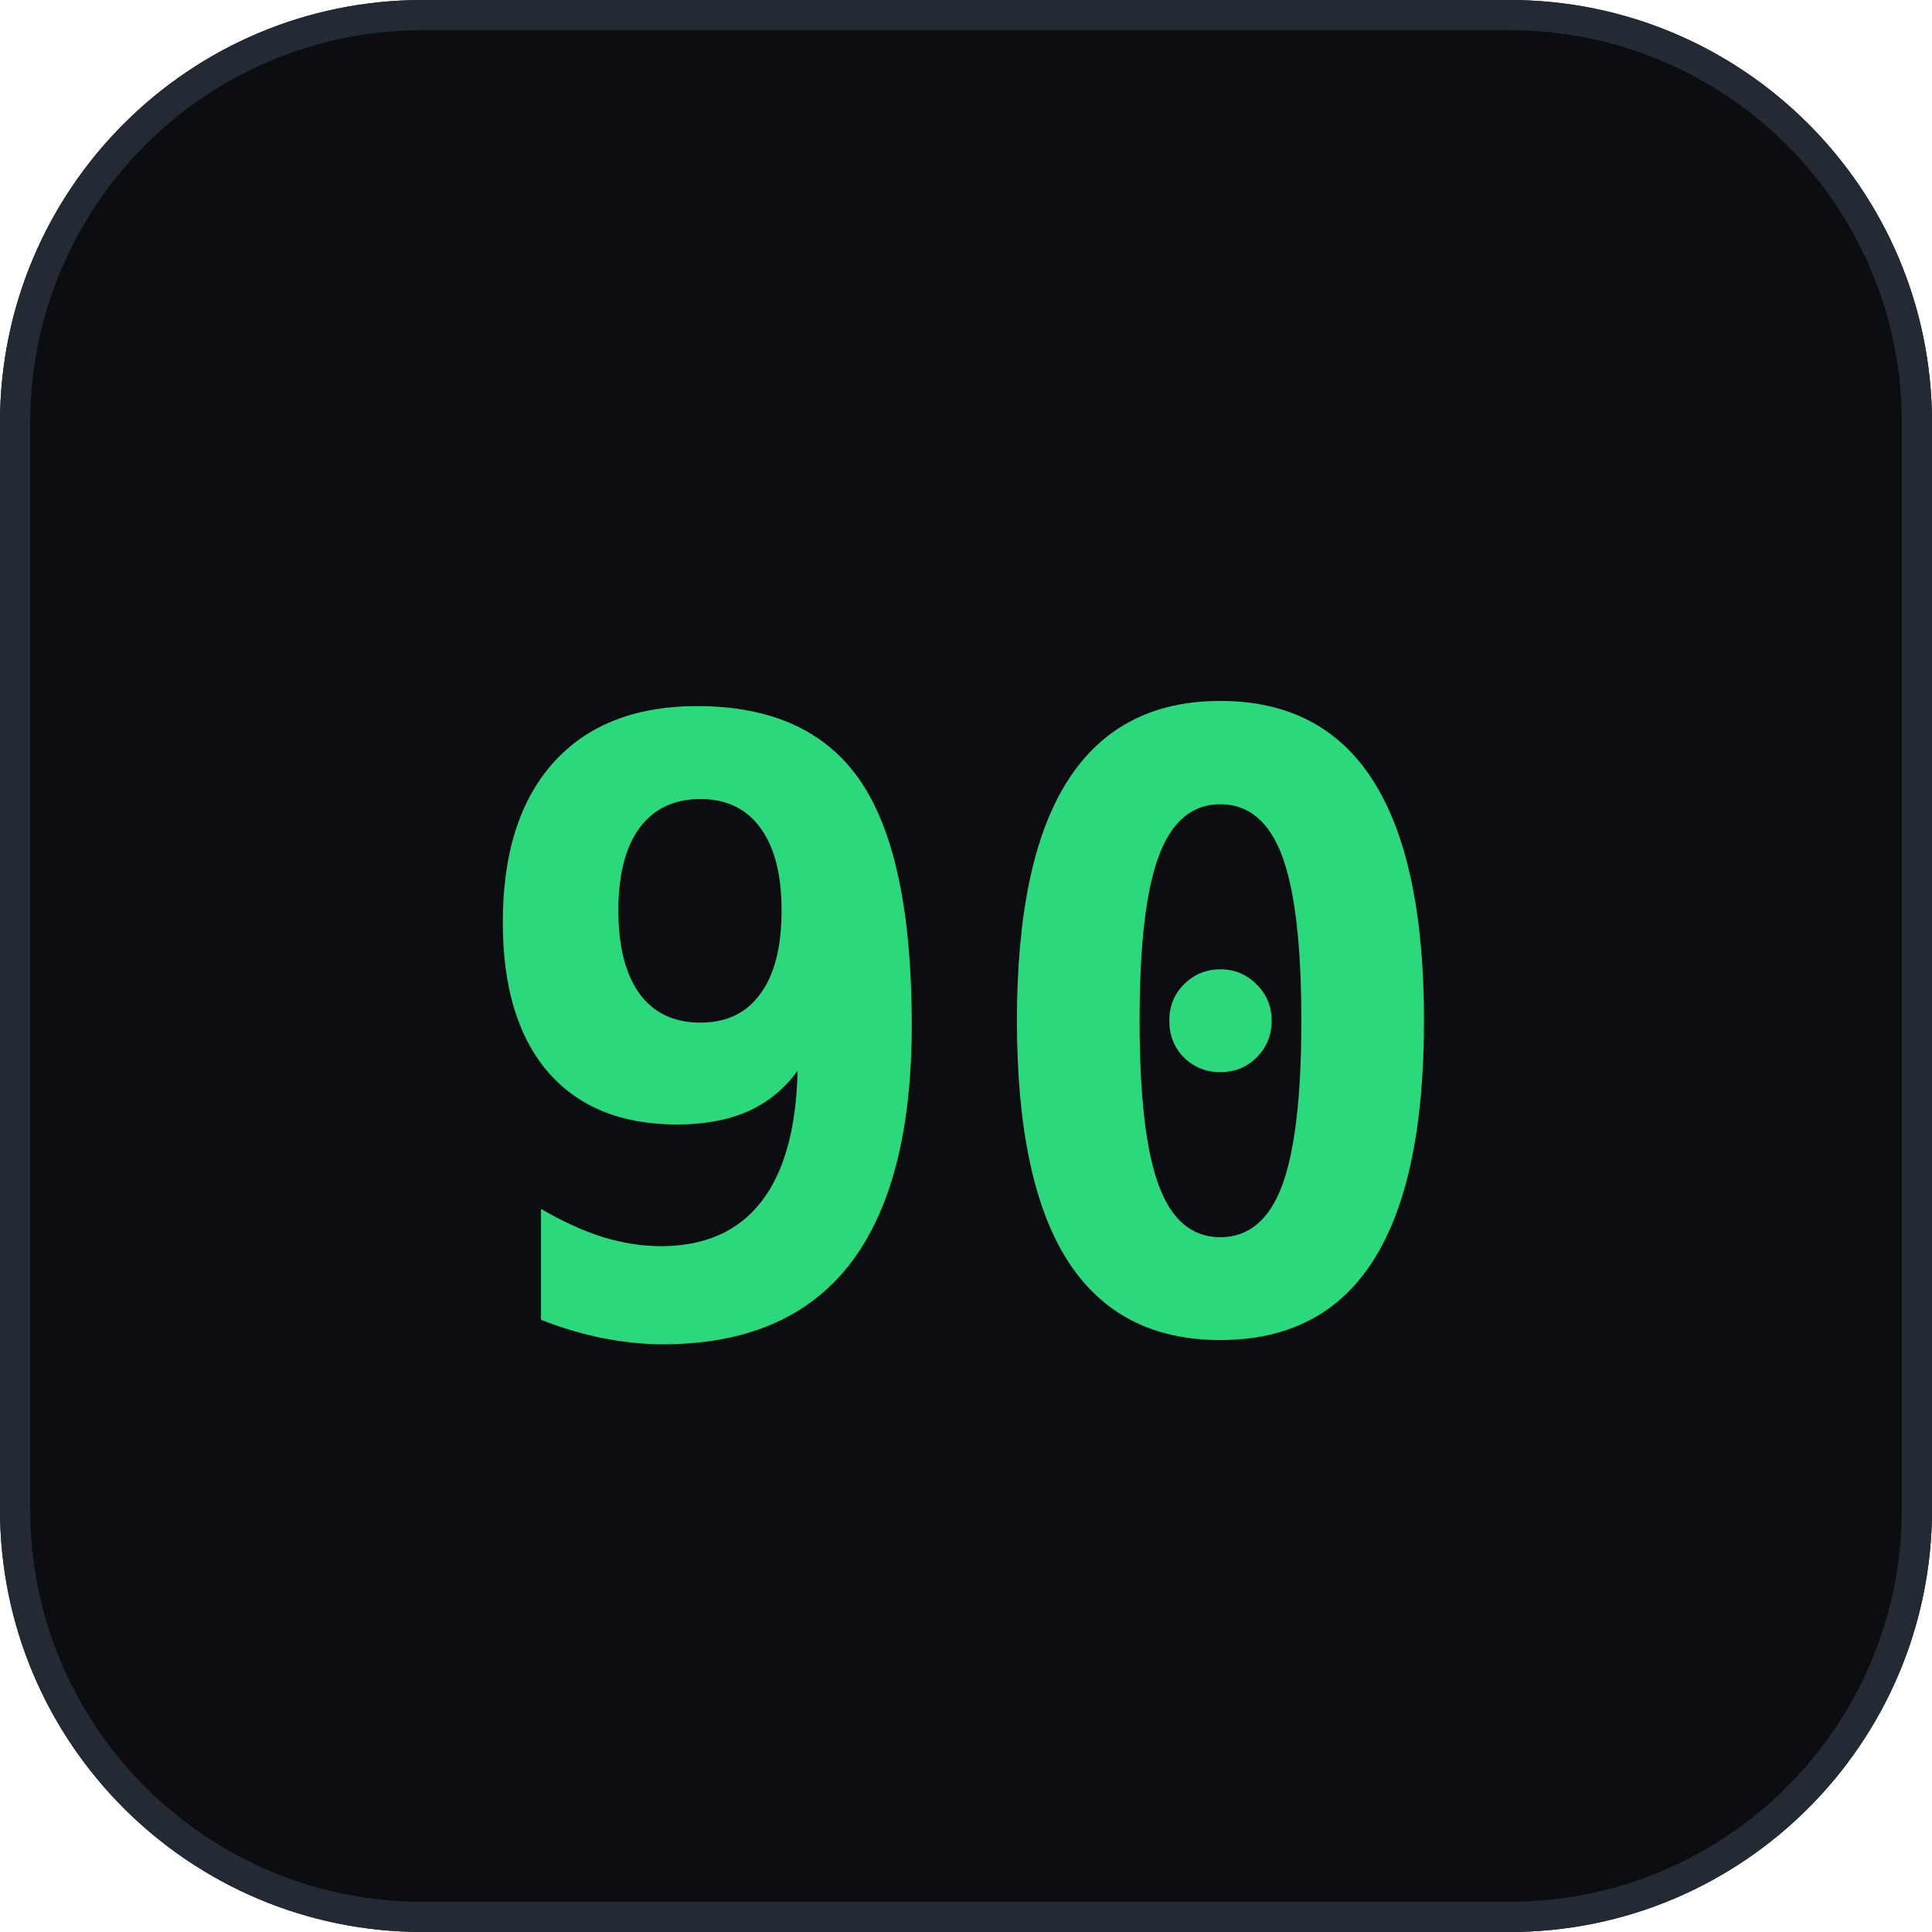
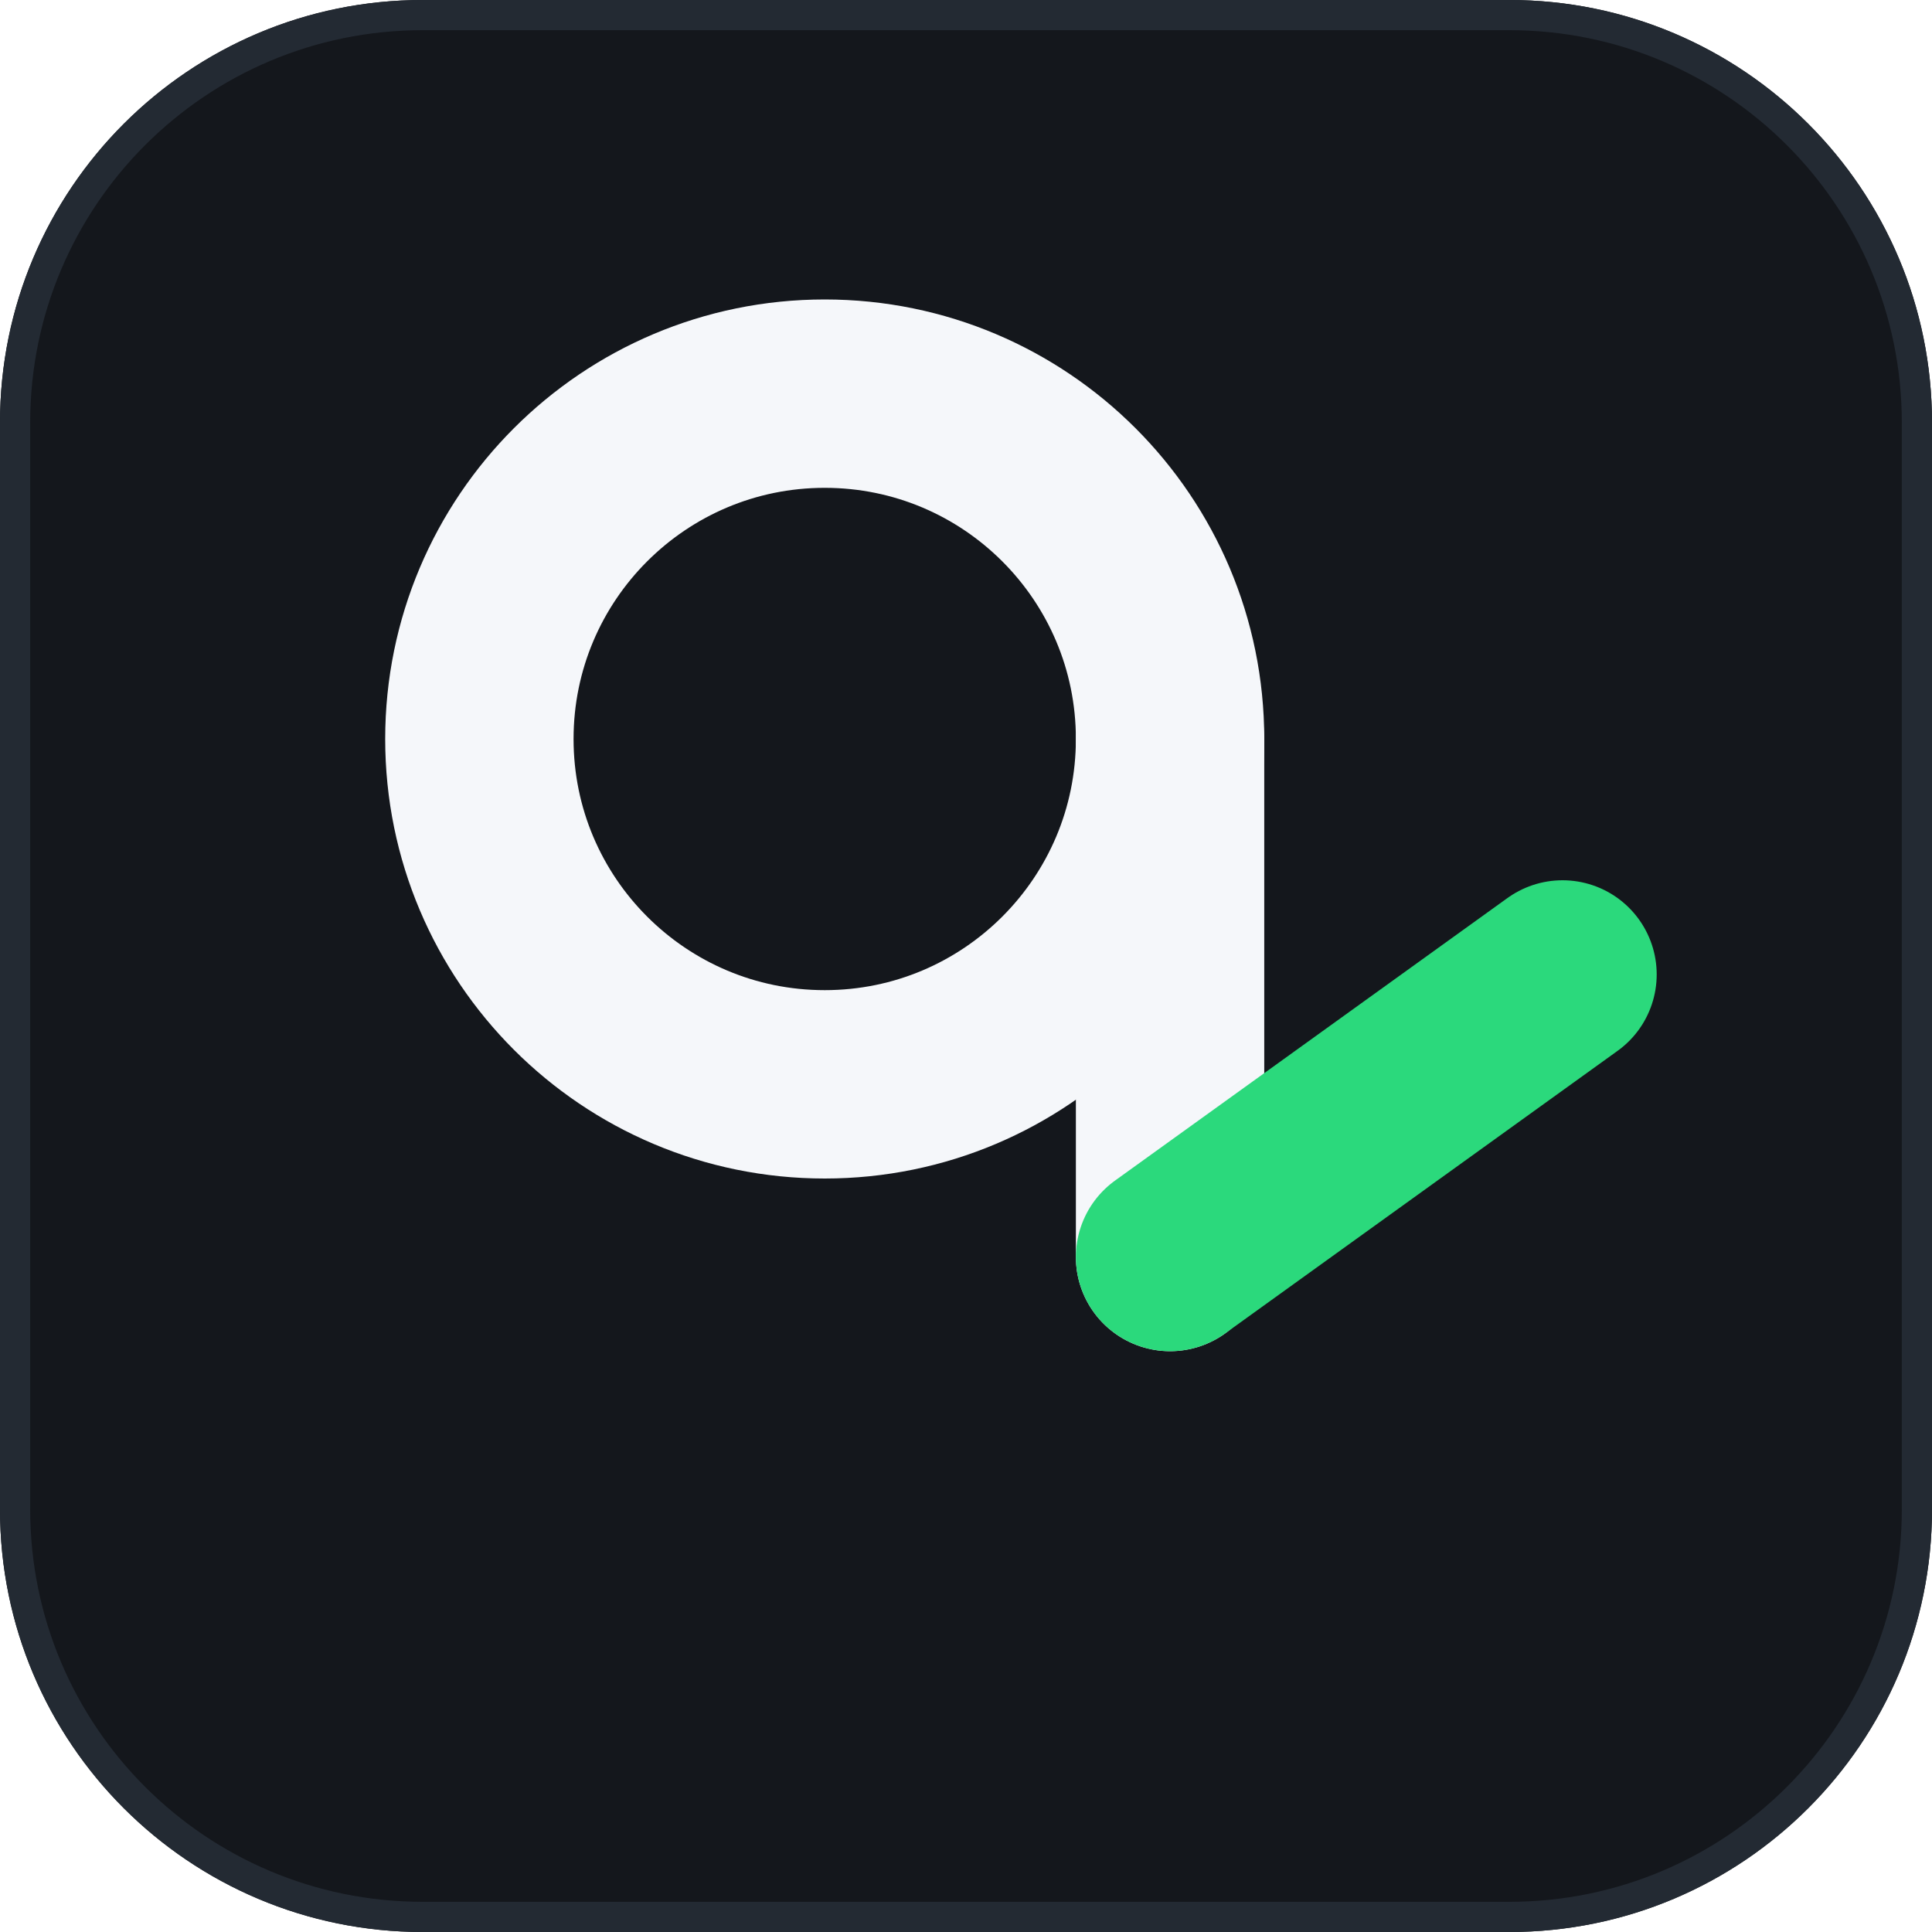
<svg xmlns="http://www.w3.org/2000/svg" viewBox="0 0 64 64">
-   <rect width="64" height="64" rx="14" fill="#0B0D10" />
+   <rect width="64" height="64" rx="14" fill="#14171C" />
  <rect x="0.5" y="0.5" width="63" height="63" rx="13.5" fill="none" stroke="#232A33" />
-   <text x="32" y="44" font-family="'IBM Plex Mono', ui-monospace, Menlo, monospace" font-size="28" font-weight="700" fill="#2BD97C" text-anchor="middle">90</text>
+   <g transform="translate(6 4.2) scale(0.52)" fill="none" stroke-width="12">
+     <circle cx="41" cy="39" r="22" stroke="#F5F7FA" />
+     <path d="M63 39 L63 72" stroke="#F5F7FA" stroke-linecap="round" />
+     <path d="M63 72 L88 54" stroke="#2BD97C" stroke-linecap="round" stroke-linejoin="round" />
+   </g>
</svg>
